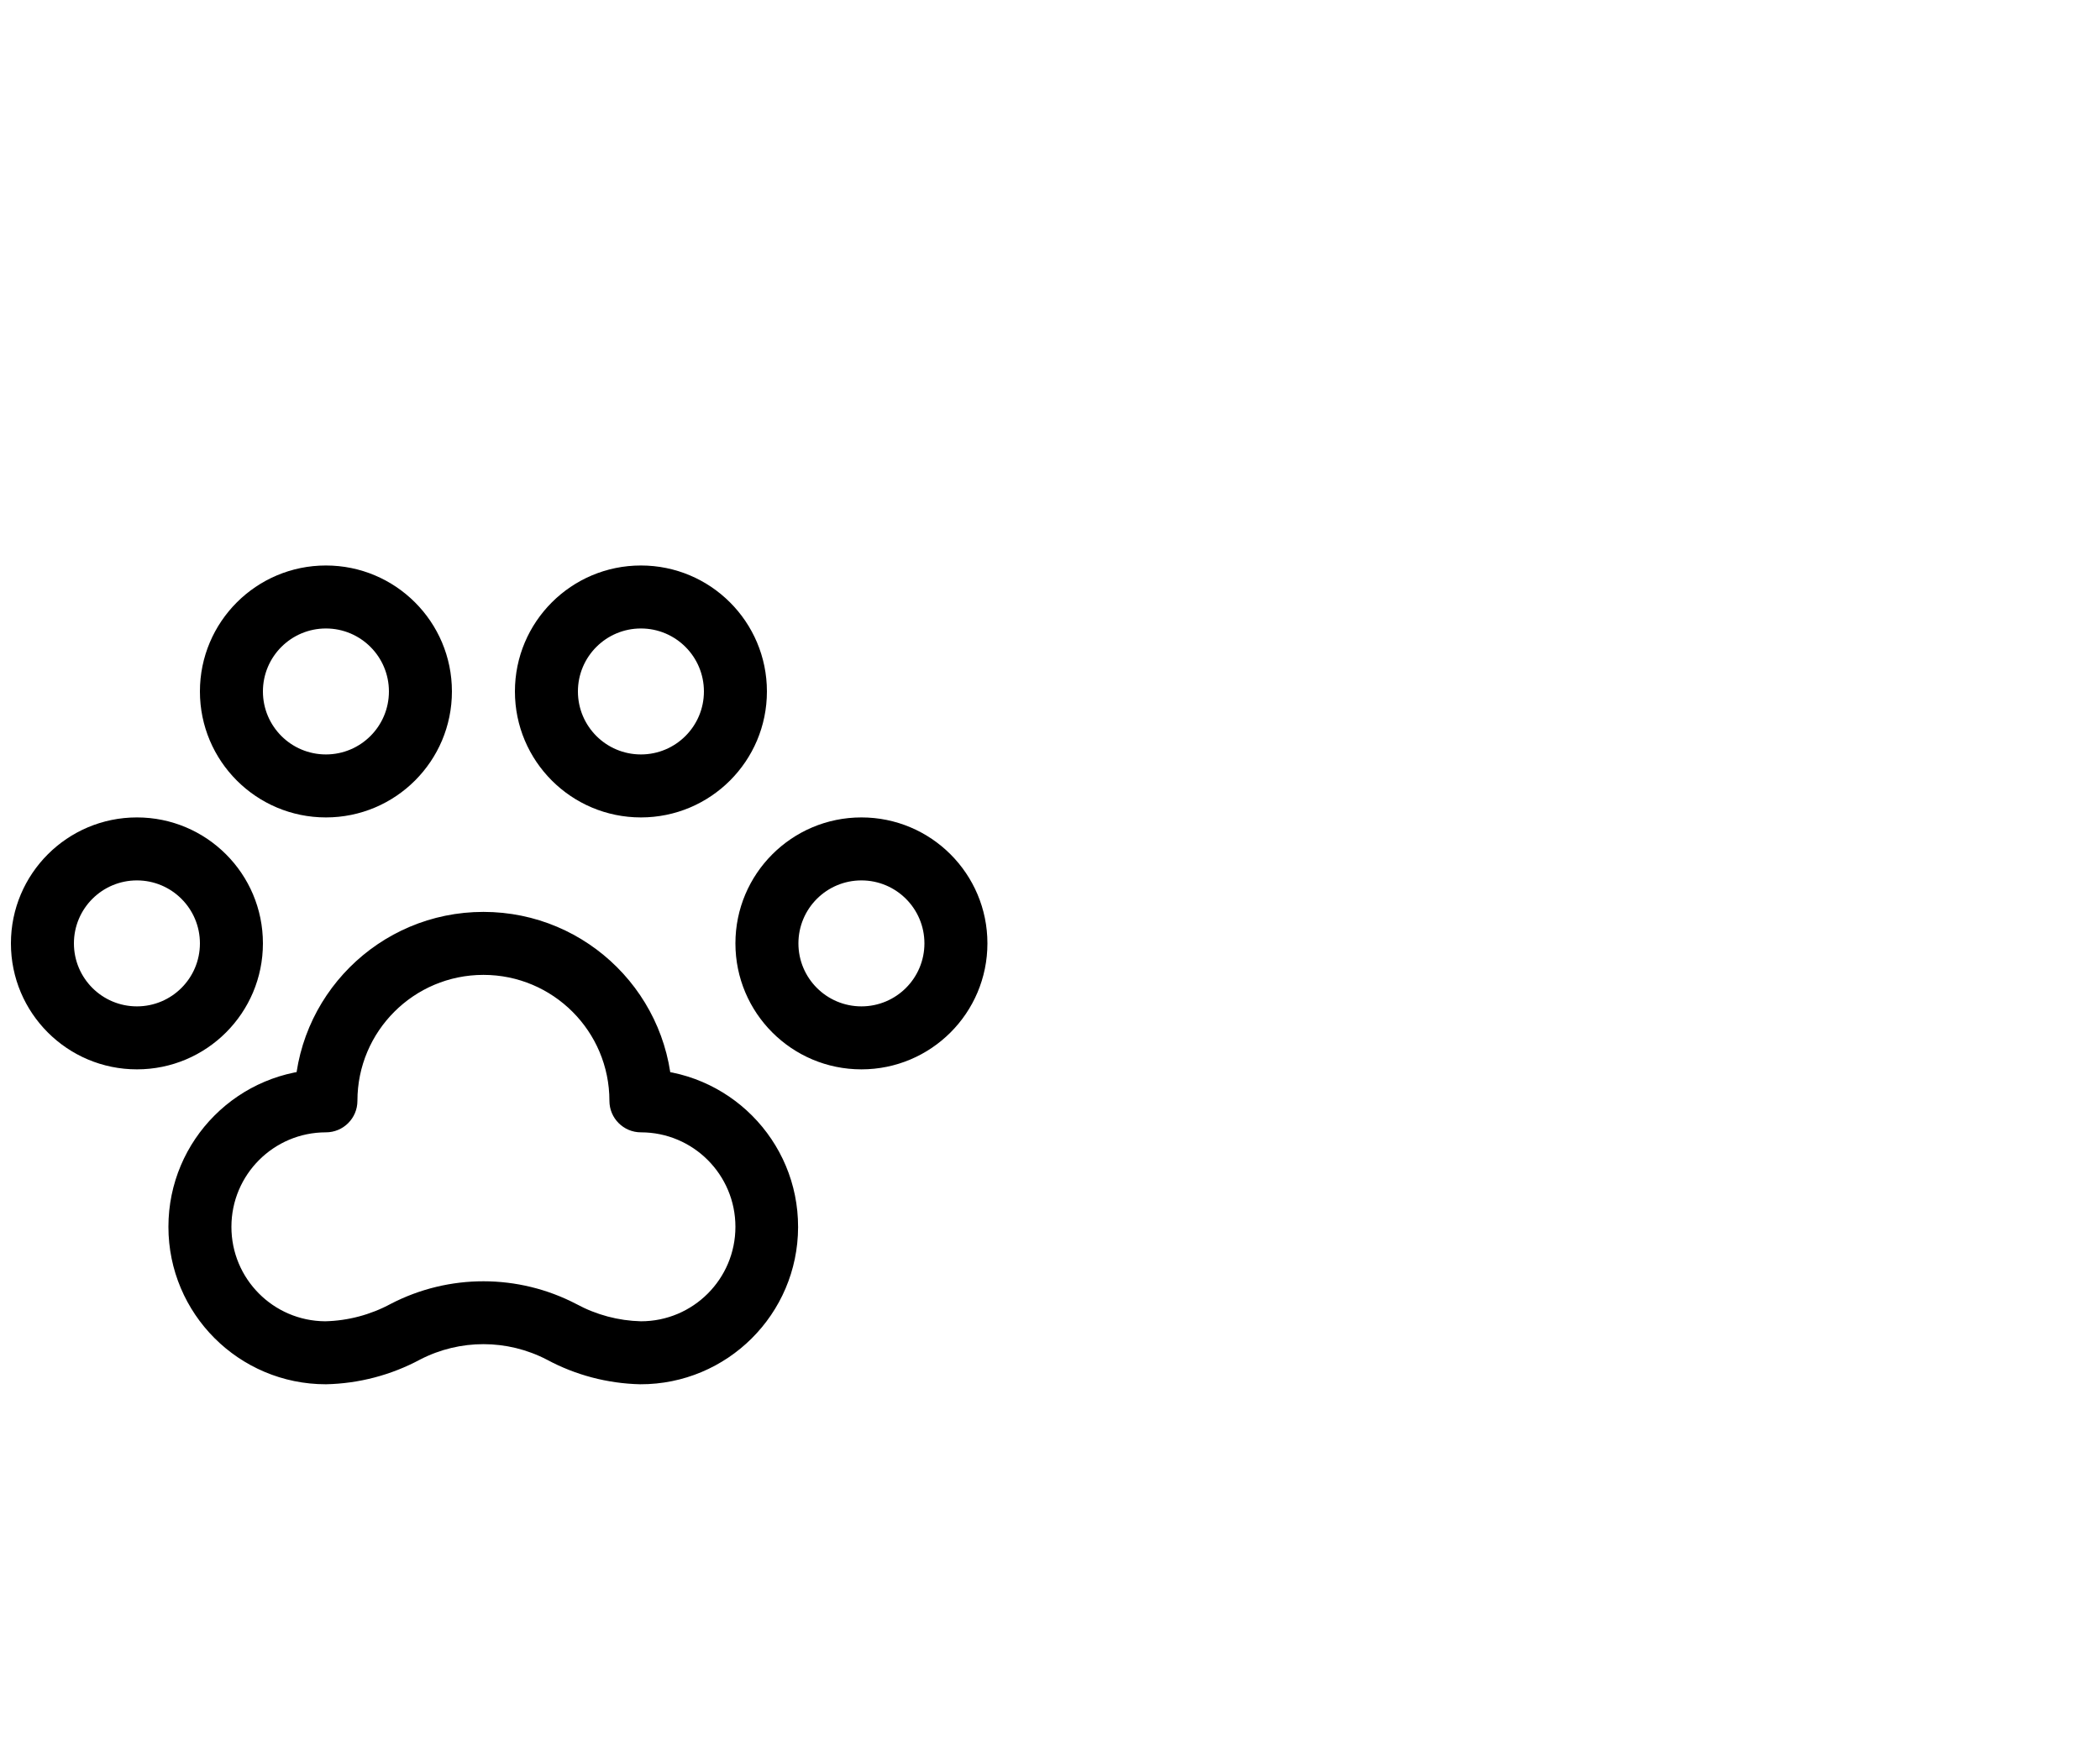
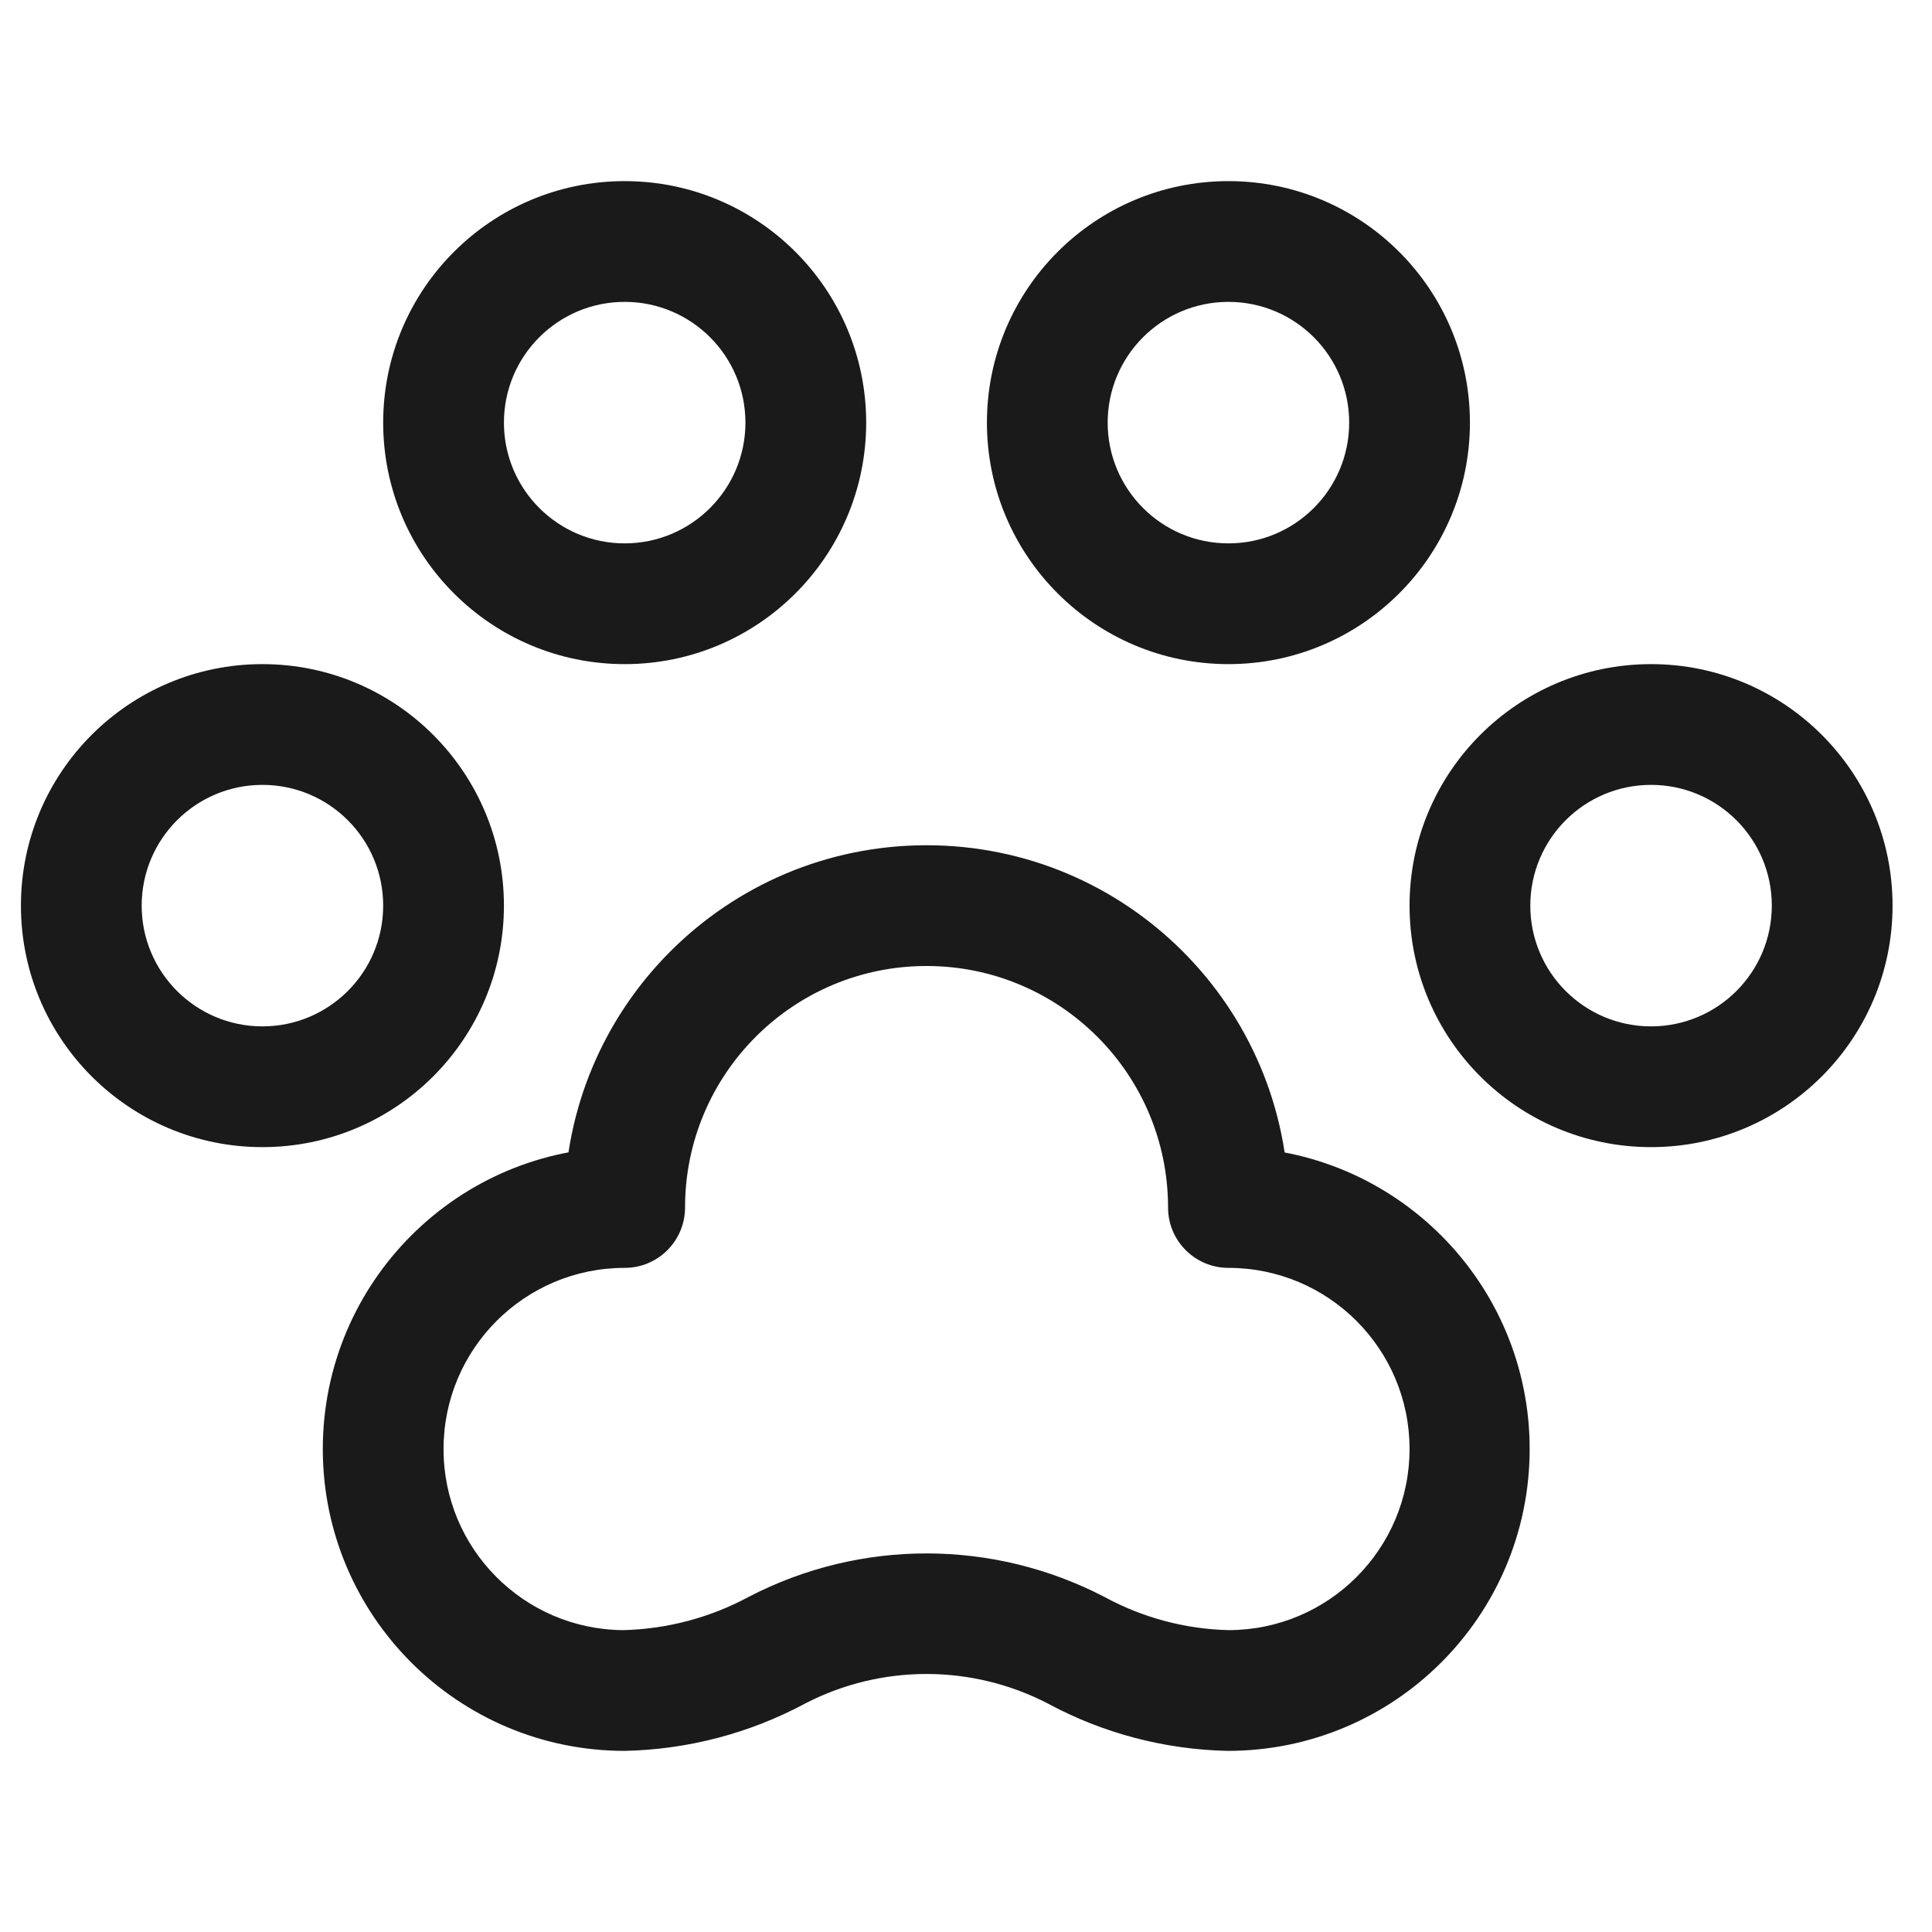
- <svg xmlns="http://www.w3.org/2000/svg" viewbox="0 0 24 24" width="50px">
-   <path d="M16.01 15a4.5 4.5 0 1 0-9 0l.75-.75a3.75 3.75 0 1 0 0 7.5 4.96 4.96 0 0 0 2.245-.59 3.28 3.28 0 0 1 3.018.005c.677.365 1.44.567 2.22.585a3.75 3.75 0 1 0 .018-7.5zm-1.5 0c0 .414.336.75.75.75a2.25 2.25 0 0 1 0 4.5 3.4 3.4 0 0 1-1.536-.41 4.79 4.79 0 0 0-4.42-.005 3.46 3.46 0 0 1-1.562.415A2.247 2.247 0 0 1 5.51 18a2.25 2.25 0 0 1 2.25-2.25.75.75 0 0 0 .75-.75 3 3 0 1 1 6 0m-9.75-3.75a1.5 1.5 0 1 1-3 0 1.5 1.5 0 0 1 3 0m1.5 0a3 3 0 1 0-6 0 3 3 0 0 0 6 0m3-6a1.5 1.5 0 1 1-3 0 1.5 1.5 0 0 1 3 0m1.5 0a3 3 0 1 0-6 0 3 3 0 0 0 6 0m6 0a1.5 1.5 0 1 1-3 0 1.5 1.5 0 0 1 3 0m1.5 0a3 3 0 1 0-6 0 3 3 0 0 0 6 0m3.75 6a1.5 1.5 0 1 1-3 0 1.5 1.5 0 0 1 3 0m1.5 0a3 3 0 1 0-6 0 3 3 0 0 0 6 0" />
+ <svg xmlns="http://www.w3.org/2000/svg" viewBox="0 0 24 24" width="24" height="24">
+   <path d="M16.01 15a4.5 4.5 0 1 0-9 0l.75-.75a3.75 3.75 0 1 0 0 7.5 4.96 4.96 0 0 0 2.245-.59 3.28 3.28 0 0 1 3.018.005c.677.365 1.44.567 2.22.585a3.75 3.75 0 1 0 .018-7.5zm-1.5 0c0 .414.336.75.75.75a2.25 2.25 0 0 1 0 4.5 3.4 3.4 0 0 1-1.536-.41 4.79 4.79 0 0 0-4.42-.005 3.46 3.46 0 0 1-1.562.415A2.247 2.247 0 0 1 5.51 18a2.25 2.25 0 0 1 2.25-2.25.75.75 0 0 0 .75-.75 3 3 0 1 1 6 0m-9.75-3.75a1.5 1.5 0 1 1-3 0 1.5 1.5 0 0 1 3 0m1.5 0a3 3 0 1 0-6 0 3 3 0 0 0 6 0m3-6a1.5 1.5 0 1 1-3 0 1.5 1.5 0 0 1 3 0m1.5 0a3 3 0 1 0-6 0 3 3 0 0 0 6 0m6 0a1.5 1.5 0 1 1-3 0 1.5 1.5 0 0 1 3 0m1.5 0a3 3 0 1 0-6 0 3 3 0 0 0 6 0m3.75 6a1.5 1.5 0 1 1-3 0 1.5 1.5 0 0 1 3 0m1.5 0a3 3 0 1 0-6 0 3 3 0 0 0 6 0" fill="#1A1A1A" />
</svg>
